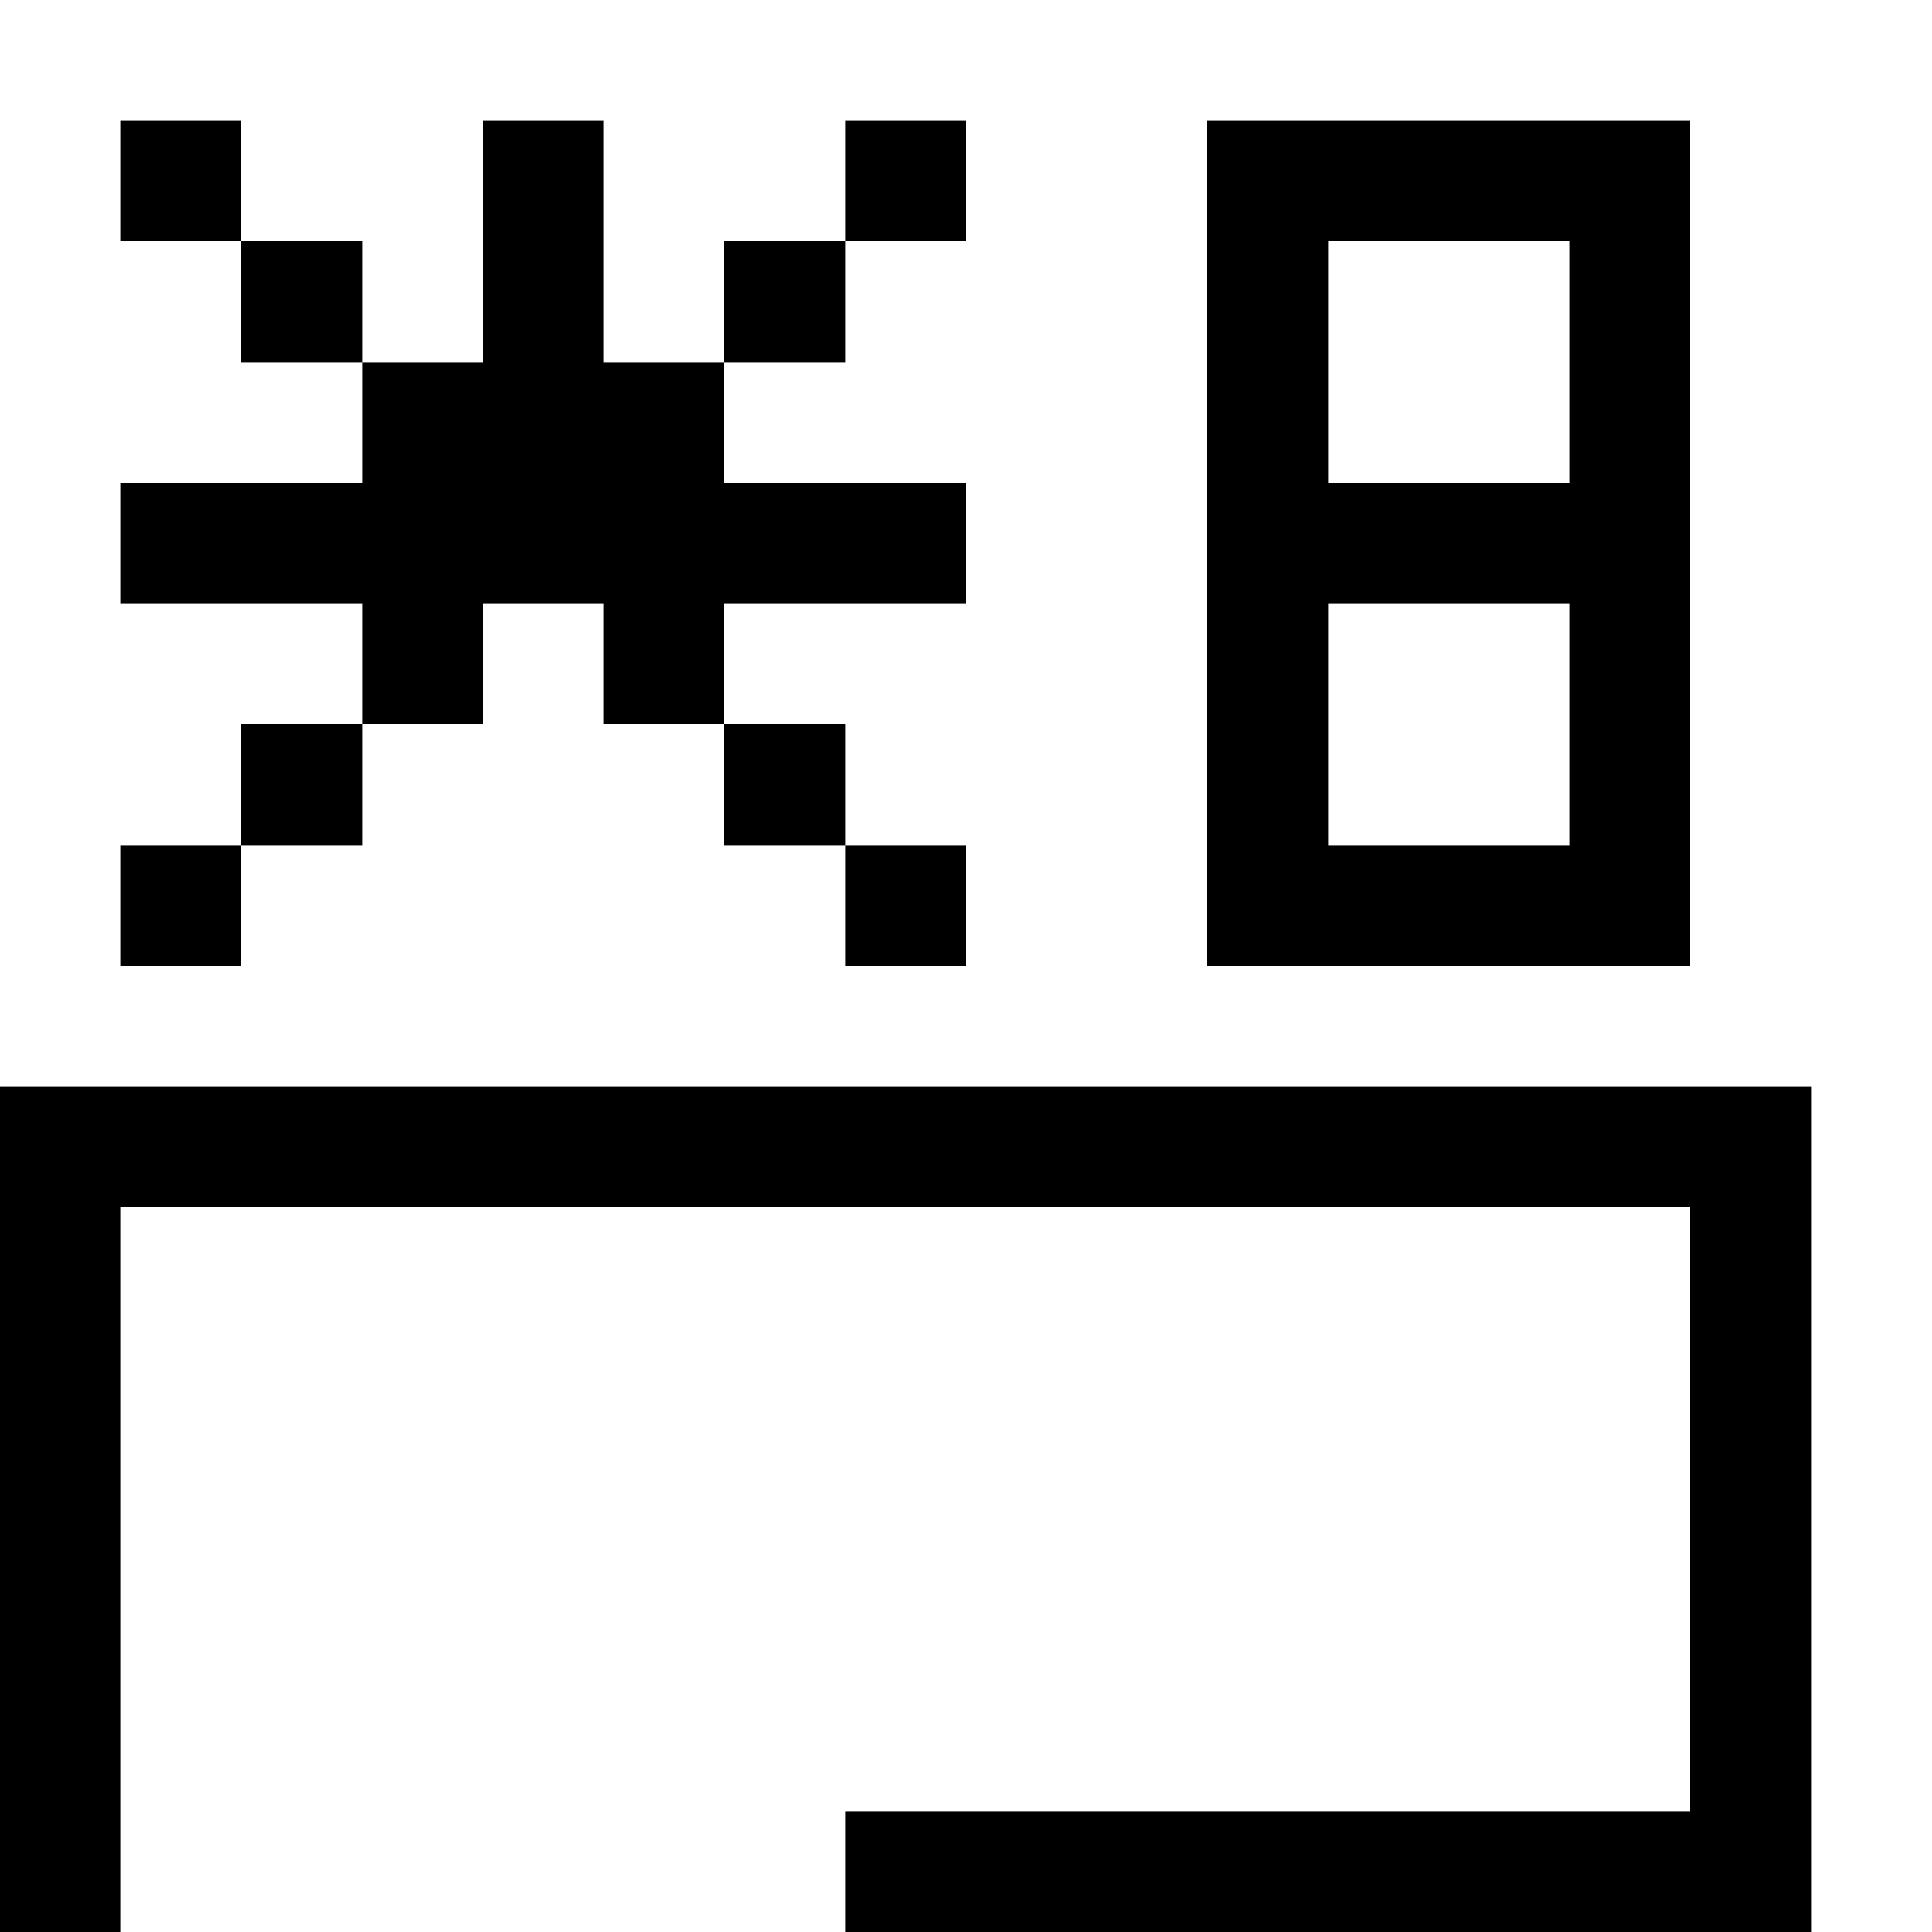
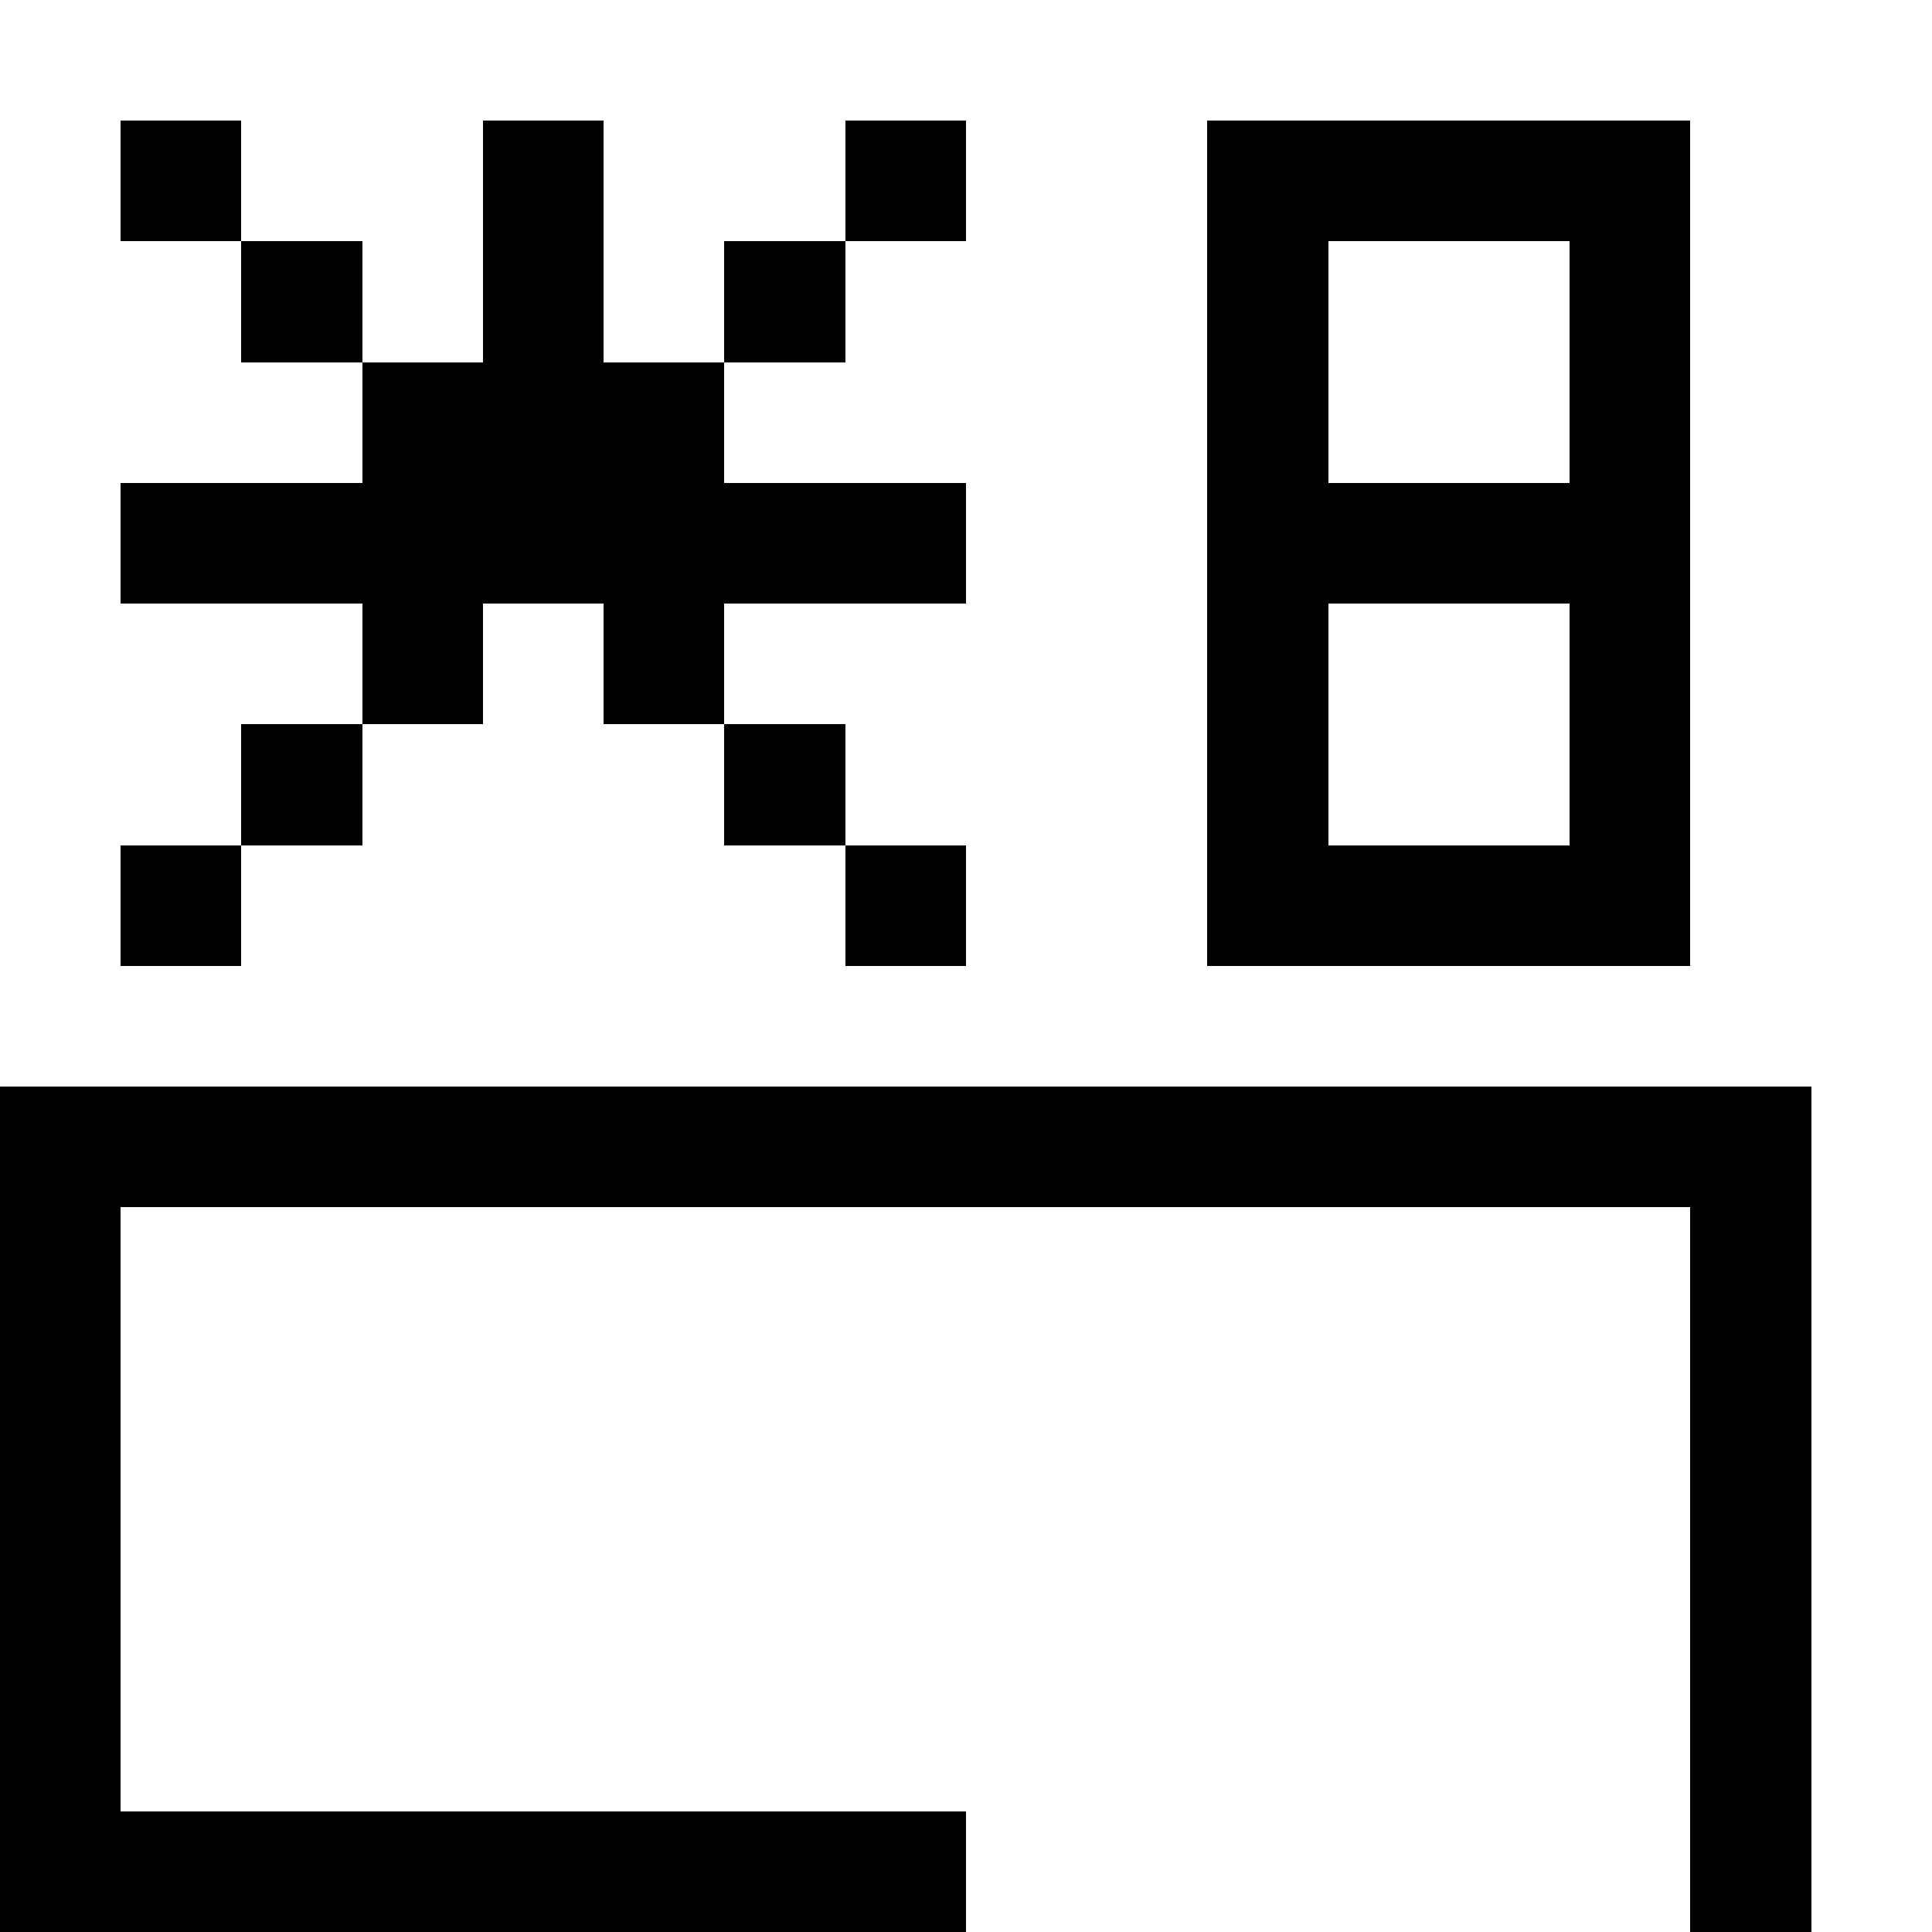
<svg xmlns="http://www.w3.org/2000/svg" viewBox="0 0 16 16" width="16" height="16" shape-rendering="crispEdges" role="img" aria-label="lose">
  <rect x="1" y="1" width="1" height="1" fill="currentColor" />
  <rect x="4" y="1" width="1" height="2" fill="currentColor" />
  <rect x="7" y="1" width="1" height="1" fill="currentColor" />
  <rect x="10" y="1" width="4" height="1" fill="currentColor" />
  <rect x="2" y="2" width="1" height="1" fill="currentColor" />
  <rect x="6" y="2" width="1" height="1" fill="currentColor" />
  <rect x="10" y="2" width="1" height="2" fill="currentColor" />
  <rect x="13" y="2" width="1" height="2" fill="currentColor" />
  <rect x="3" y="3" width="3" height="1" fill="currentColor" />
  <rect x="1" y="4" width="7" height="1" fill="currentColor" />
  <rect x="10" y="4" width="4" height="1" fill="currentColor" />
  <rect x="3" y="5" width="1" height="1" fill="currentColor" />
  <rect x="5" y="5" width="1" height="1" fill="currentColor" />
  <rect x="10" y="5" width="1" height="2" fill="currentColor" />
  <rect x="13" y="5" width="1" height="2" fill="currentColor" />
  <rect x="2" y="6" width="1" height="1" fill="currentColor" />
  <rect x="6" y="6" width="1" height="1" fill="currentColor" />
  <rect x="1" y="7" width="1" height="1" fill="currentColor" />
  <rect x="7" y="7" width="1" height="1" fill="currentColor" />
  <rect x="10" y="7" width="4" height="1" fill="currentColor" />
  <rect x="0" y="9" width="15" height="1" fill="currentColor" />
-   <rect x="0" y="10" width="1" height="6" fill="currentColor" />
-   <rect x="14" y="10" width="1" height="5" fill="currentColor" />
-   <rect x="7" y="15" width="8" height="1" fill="currentColor" />
+   <rect x="0" y="10" width="1" height="5" fill="currentColor" />
+   <rect x="14" y="10" width="1" height="6" fill="currentColor" />
+   <rect x="0" y="15" width="8" height="1" fill="currentColor" />
</svg>
